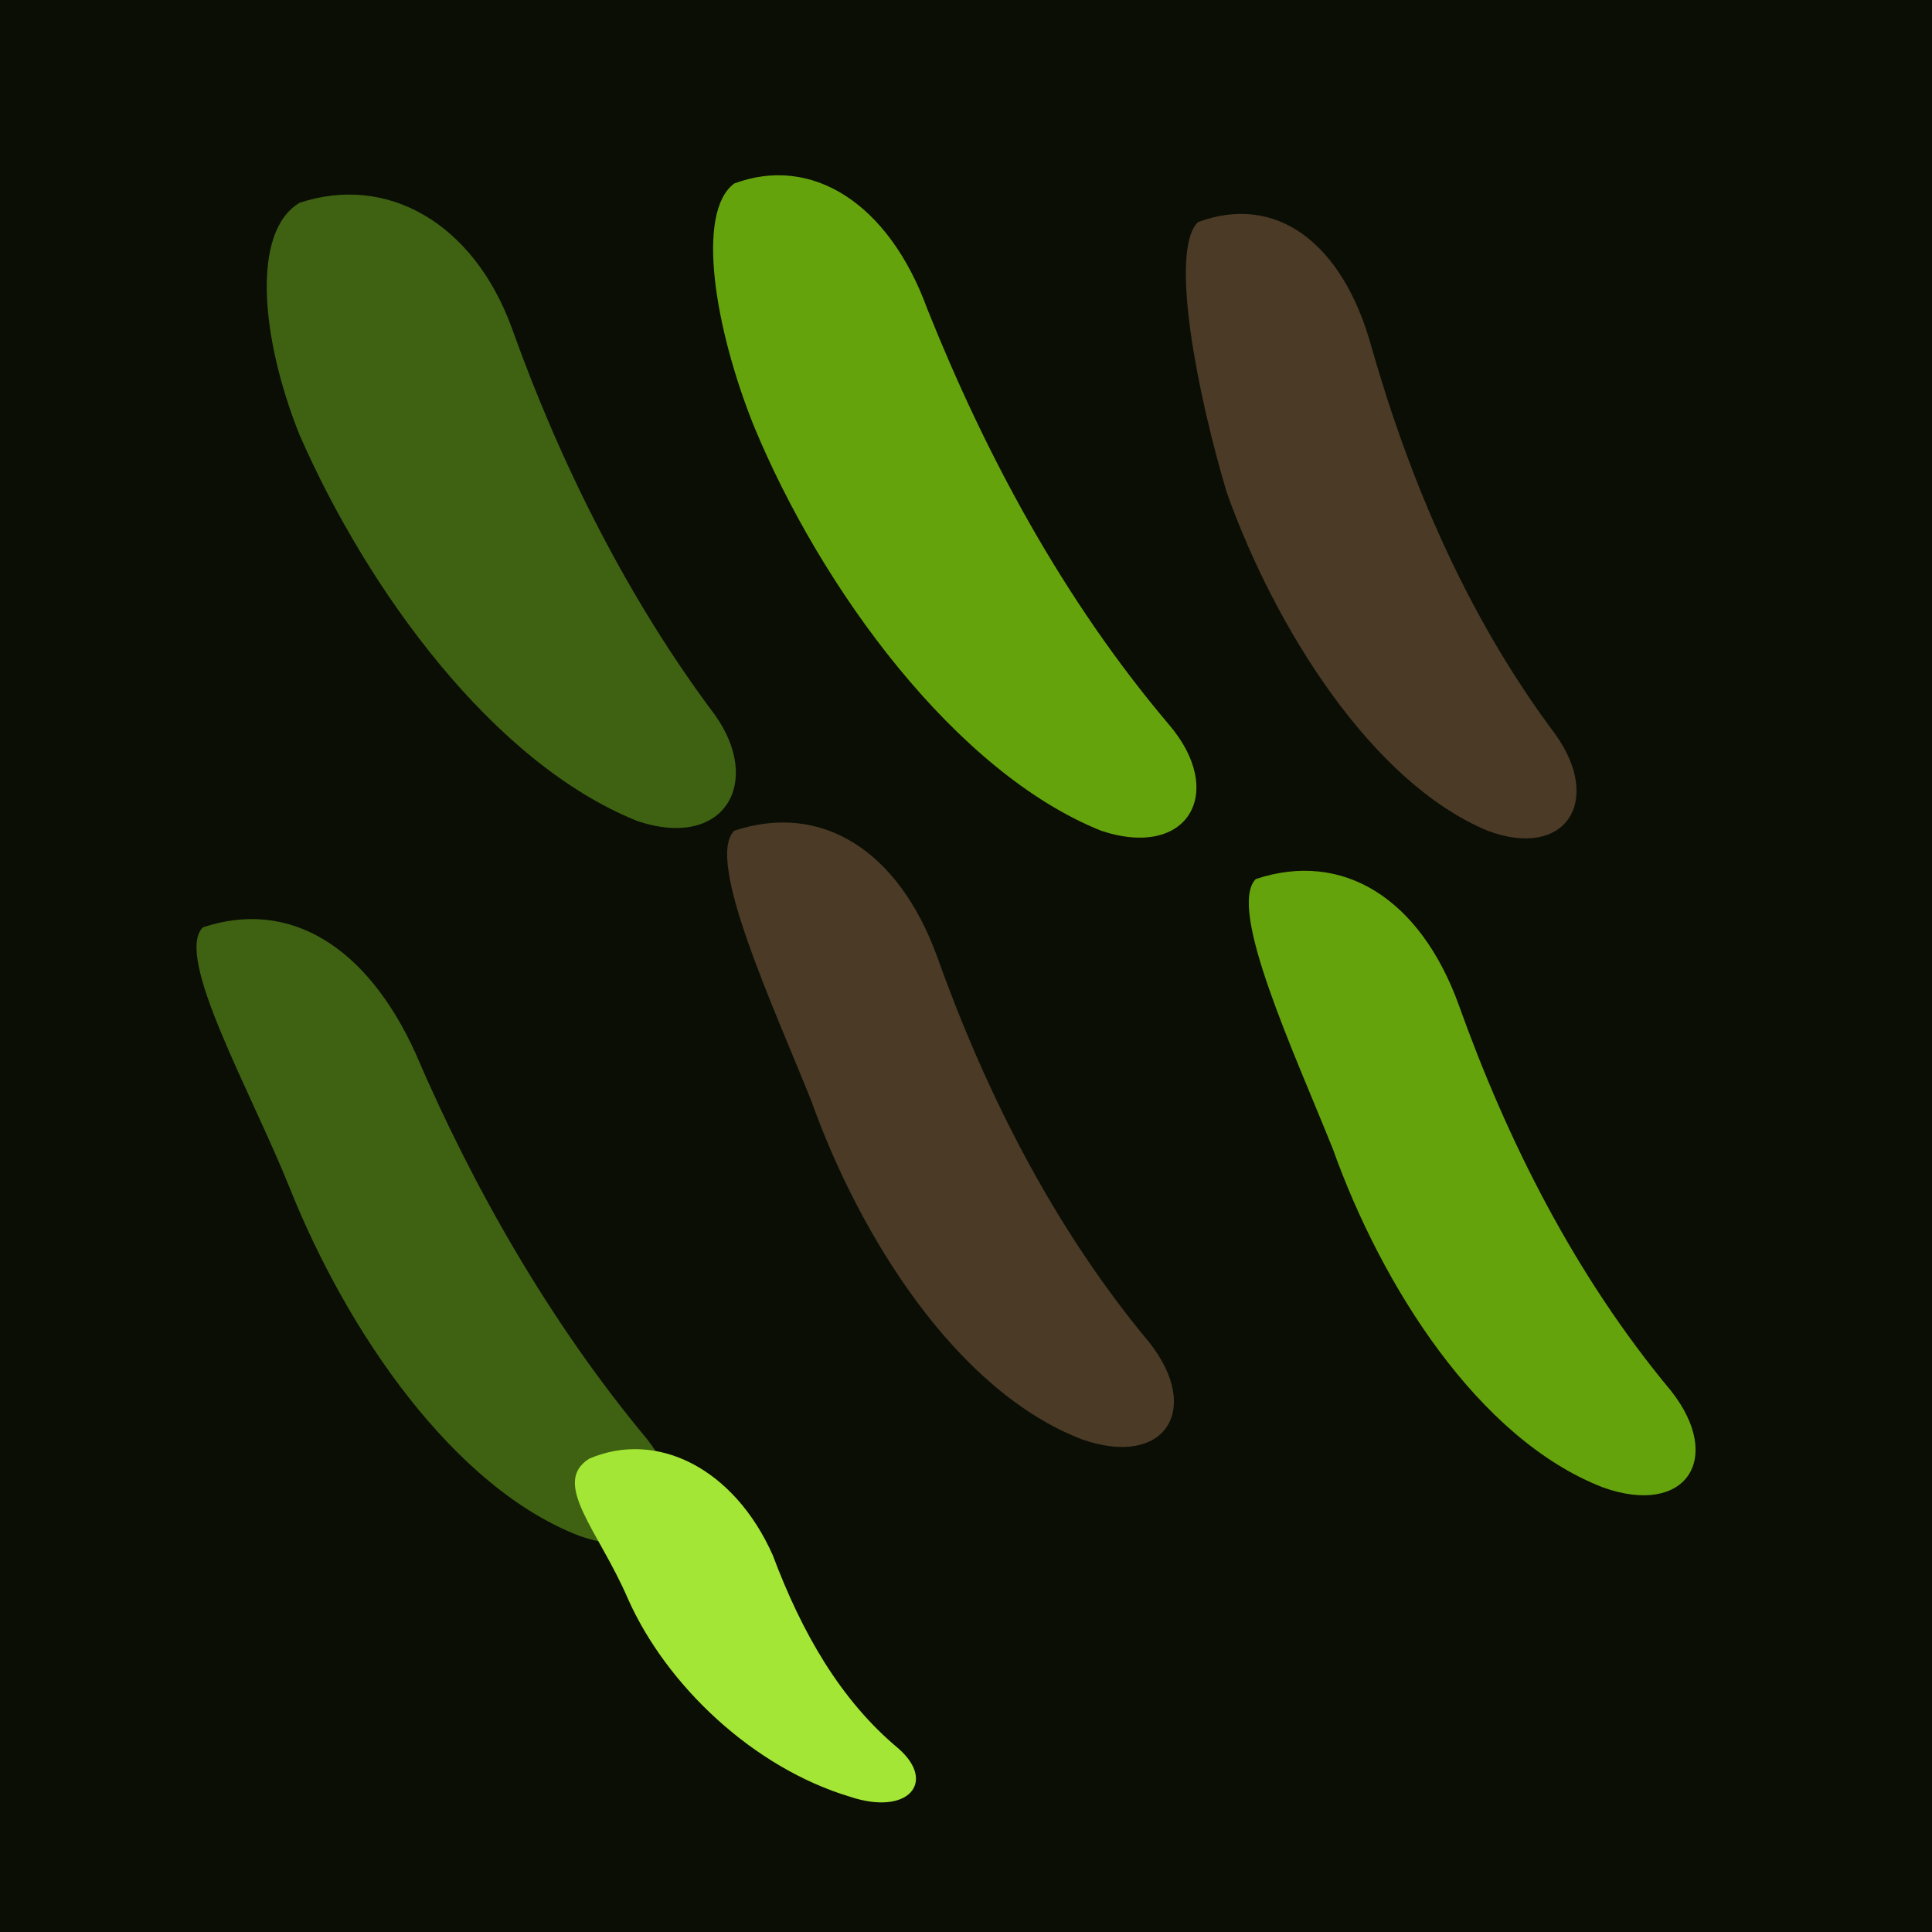
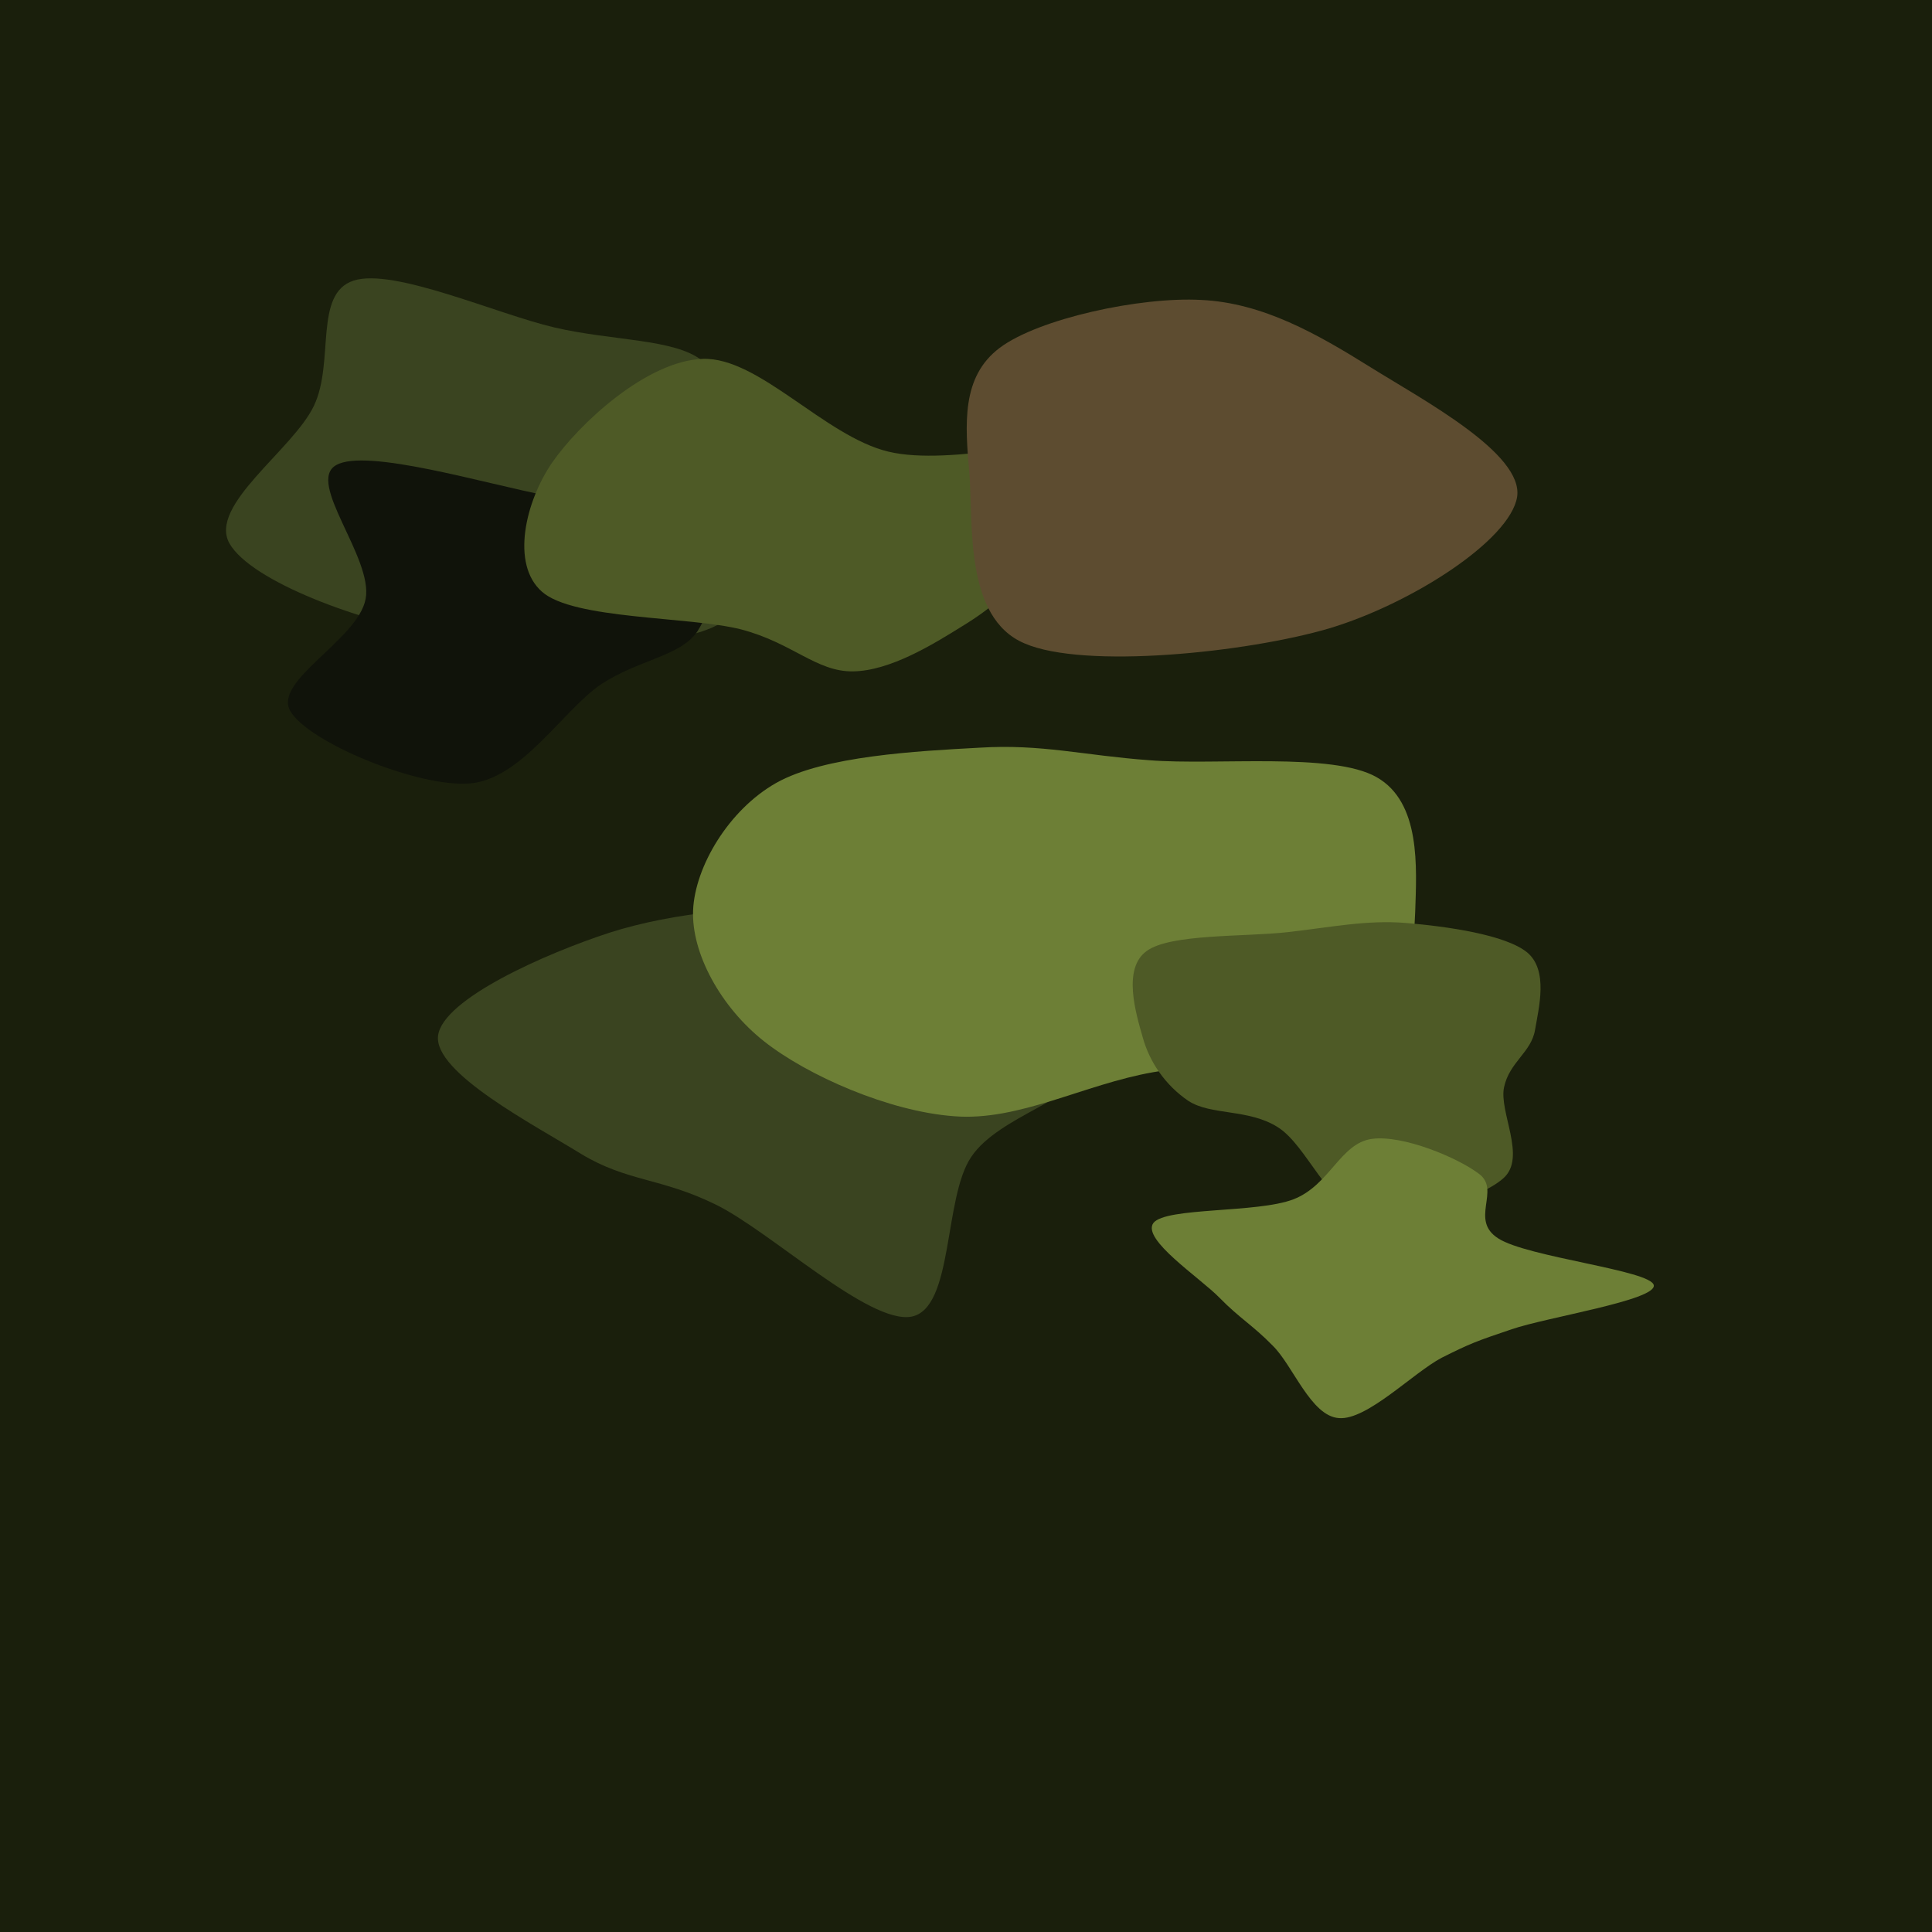
- <svg xmlns="http://www.w3.org/2000/svg" viewBox="0 0 400 400" width="400" height="400" role="img">
-   <rect width="400" height="400" fill="#0b0e05" />
-   <path d="M62,42 C80,36 98,46 106,68 C116,96 130,124 148,148 C158,162 150,176 132,170 C102,158 76,122 62,90 C54,70 52,48 62,42 Z" fill="#3f6212" />
-   <path d="M152,38 C168,32 184,42 192,64 C204,94 220,124 242,150 C254,164 246,178 228,172 C198,160 170,122 156,88 C148,68 144,44 152,38 Z" fill="#65a30d" />
-   <path d="M248,46 C264,40 278,50 284,72 C292,100 304,128 322,152 C332,166 324,178 308,172 C284,162 264,130 254,102 C248,82 242,52 248,46 Z" fill="#4a3a26" />
-   <path d="M42,192 C60,186 76,196 86,218 C98,246 114,274 134,298 C145,312 137,324 120,318 C94,308 72,276 60,246 C52,226 36,198 42,192 Z" fill="#3f6212" />
-   <path d="M152,172 C170,166 186,176 194,198 C204,226 218,254 238,278 C249,292 241,304 224,298 C198,288 178,256 168,228 C160,208 146,178 152,172 Z" fill="#4a3a26" />
-   <path d="M260,182 C278,176 294,186 302,208 C312,236 326,264 346,288 C357,302 349,314 332,308 C306,298 286,266 276,238 C268,218 254,188 260,182 Z" fill="#65a30d" />
-   <path d="M122,302 C136,296 152,304 160,322 C166,338 174,352 186,362 C194,369 188,376 176,372 C156,366 138,349 130,331 C124,317 114,307 122,302 Z" fill="#a3e635" />
+ <svg xmlns="http://www.w3.org/2000/svg" viewBox="0 0 400 400" role="img">
+   <rect width="400" height="400" fill="#1a1f0c" />
+   <path d="M149.4,128.9C139.8,135.0 108.8,134.4 91.9,131.6C74.9,128.9 52.0,120.4 47.5,112.5C43.1,104.6 60.7,93.1 65.0,84.0C69.3,75.0 64.9,60.8 73.2,58.1C81.5,55.4 102.8,65.0 114.8,67.8C126.8,70.6 139.5,70.1 145.3,74.6C151.2,79.2 149.3,86.0 150.0,95.0C150.7,104.1 159.1,122.8 149.4,128.9Z" fill="#3a4420" />
+   <path d="M69.6,96.3C75.8,92.7 100.6,100.2 113.2,102.6C125.8,104.9 139.9,105.6 145.1,110.3C150.3,115.0 147.8,125.4 144.4,130.7C140.9,135.9 132.3,136.5 124.4,141.7C116.6,147.0 108.0,161.3 97.3,162.2C86.5,163.1 63.7,153.6 60.1,147.2C56.5,140.9 74.1,132.5 75.7,124.0C77.3,115.5 63.3,99.8 69.6,96.3Z" fill="#10130a" />
+   <path d="M199.3,129.6C193.2,133.4 184.3,138.9 176.6,139.0C169.0,139.1 164.1,133.1 153.4,130.3C142.7,127.6 118.7,128.3 112.2,122.5C105.7,116.8 108.8,103.8 114.3,95.8C119.9,87.7 133.9,74.7 145.5,74.3C157.1,73.9 170.7,90.3 183.9,93.5C197.2,96.7 220.1,89.5 225.1,93.3C230.0,97.1 217.9,110.3 213.6,116.3C209.3,122.4 205.5,125.8 199.3,129.6Z" fill="#4e5a26" />
+   <path d="M169.6,189.0C181.5,191.1 188.7,199.9 197.6,205.4C206.6,210.8 222.7,215.9 223.3,221.6C223.9,227.3 206.8,231.0 201.1,239.5C195.3,248.0 197.5,270.9 188.7,272.6C179.9,274.2 159.6,255.0 148.2,249.4C136.8,243.8 129.9,244.7 120.3,238.9C110.8,233.0 89.7,222.1 90.7,214.4C91.7,206.8 113.0,197.4 126.2,193.1C139.3,188.9 157.7,187.0 169.6,189.0Z" fill="#3a4420" />
+   <path d="M197.5,231.1C184.0,230.1 167.2,222.7 158.2,215.6C149.2,208.5 143.1,197.3 143.5,188.4C143.9,179.5 150.8,167.7 160.7,162.1C170.6,156.5 189.9,155.5 202.8,154.8C215.7,154.0 224.3,156.4 238.0,157.4C251.7,158.5 275.9,155.7 285.0,160.9C294.2,166.1 293.3,179.6 293.0,188.8C292.6,198.0 291.9,210.4 282.9,215.9C273.8,221.4 252.9,219.5 238.7,222.0C224.4,224.5 210.9,232.2 197.5,231.1Z" fill="#6d7f36" />
+   <path d="M212.1,133.2C199.6,127.9 201.5,108.2 200.7,98.0C199.8,87.8 199.0,78.0 207.0,72.0C215.0,66.0 236.0,61.4 248.7,62.1C261.5,62.7 272.8,69.2 283.7,76.0C294.6,82.8 315.5,93.9 314.1,102.9C312.6,111.9 292.2,125.0 275.2,130.1C258.2,135.1 224.5,138.6 212.1,133.2Z" fill="#5d4c30" />
+   <path d="M311.4,225.1C310.3,230.2 316.1,239.6 311.3,243.9C306.5,248.3 290.3,253.1 282.6,251.3C274.8,249.6 270.7,237.3 264.6,233.4C258.5,229.5 250.7,231.0 246.0,227.9C241.3,224.7 238.0,219.9 236.6,214.8C235.1,209.6 232.4,200.5 237.4,196.9C242.3,193.3 257.5,194.0 266.5,193.0C275.5,192.0 283.0,190.4 291.2,191.1C299.5,191.8 311.7,193.5 316.2,197.2C320.6,200.9 318.6,208.6 317.8,213.3C317.0,217.9 312.5,219.9 311.4,225.1Z" fill="#4e5a26" />
+   <path d="M277.2,293.6C271.4,293.2 267.7,282.7 263.5,278.6C259.4,274.4 256.6,272.9 252.5,268.7C248.4,264.5 236.3,256.6 238.8,253.2C241.4,249.9 260.3,251.2 267.8,248.3C275.3,245.4 277.5,236.7 284.0,235.8C290.4,234.9 301.9,239.7 306.3,243.1C310.7,246.5 304.2,252.6 310.2,256.4C316.2,260.3 341.9,263.0 342.4,266.1C342.9,269.2 320.3,272.7 313.0,275.2C305.6,277.7 304.5,278.1 298.5,281.1C292.6,284.2 283.0,294.1 277.2,293.6Z" fill="#6d7f36" />
</svg>
